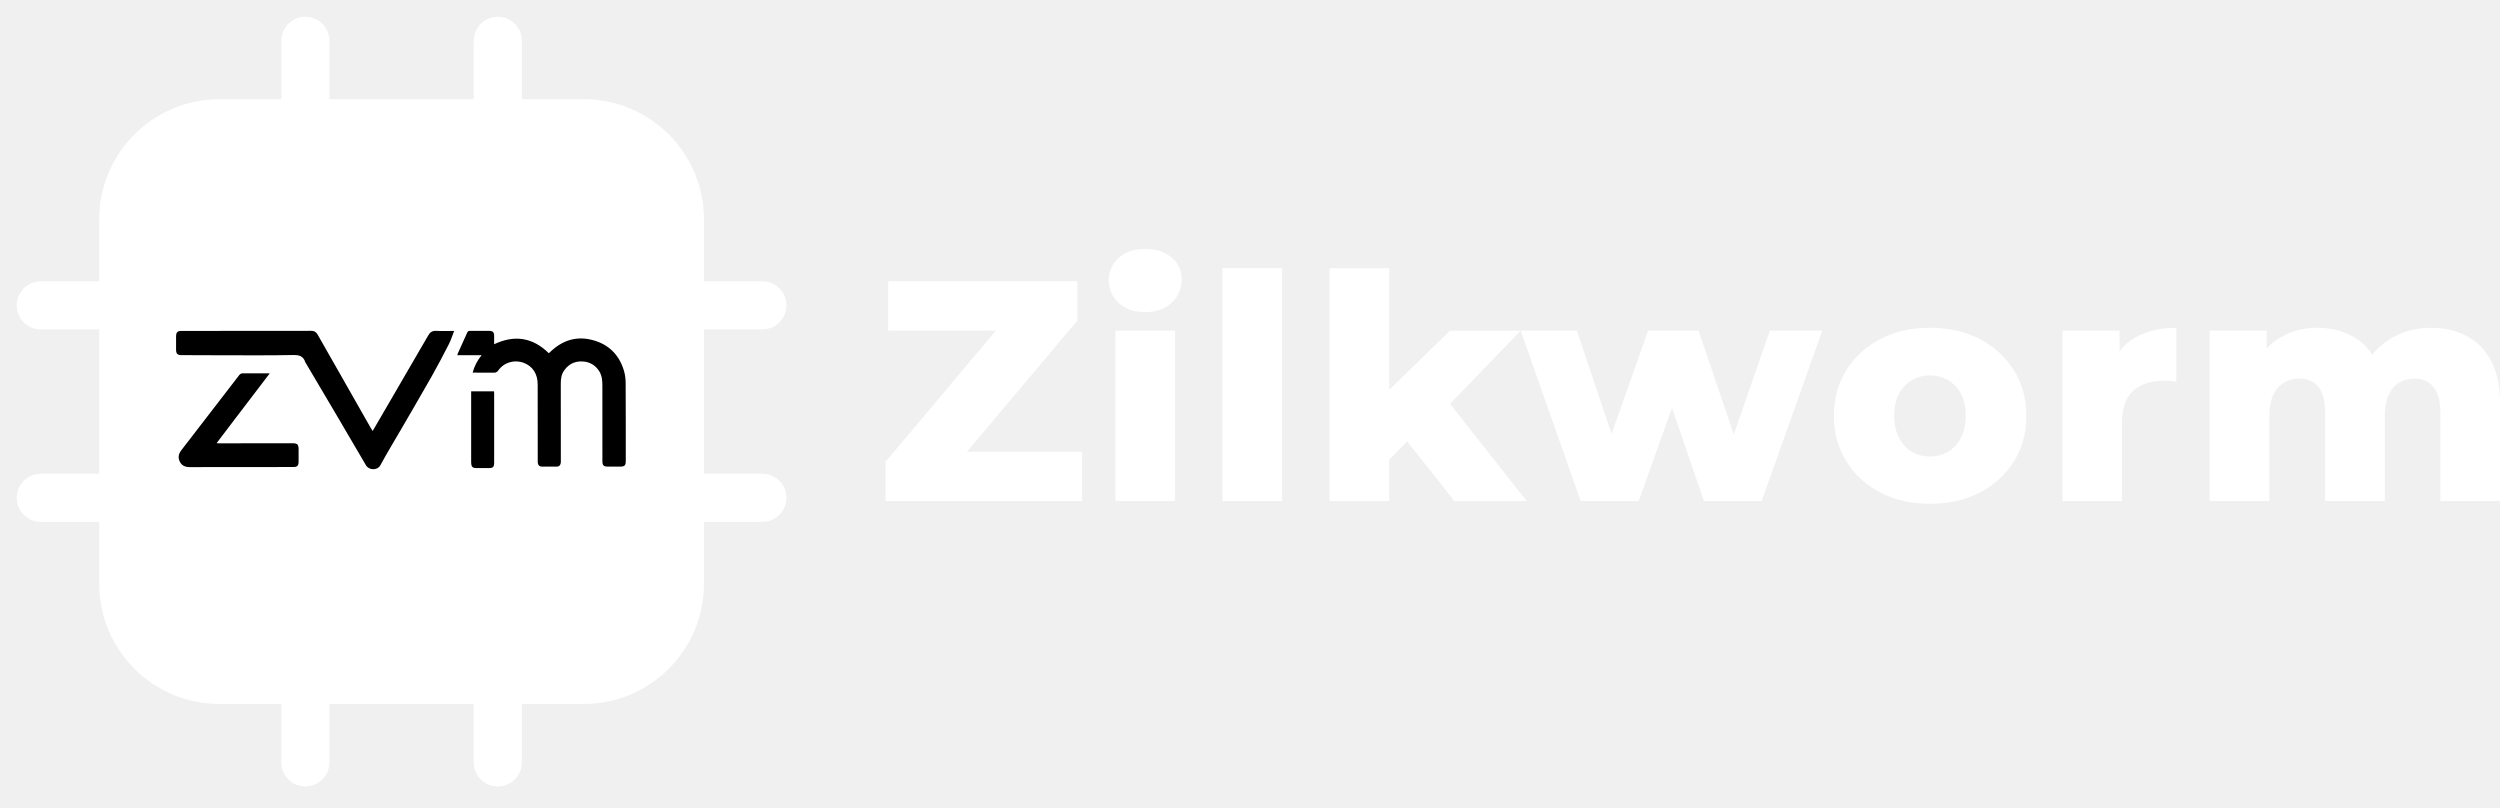
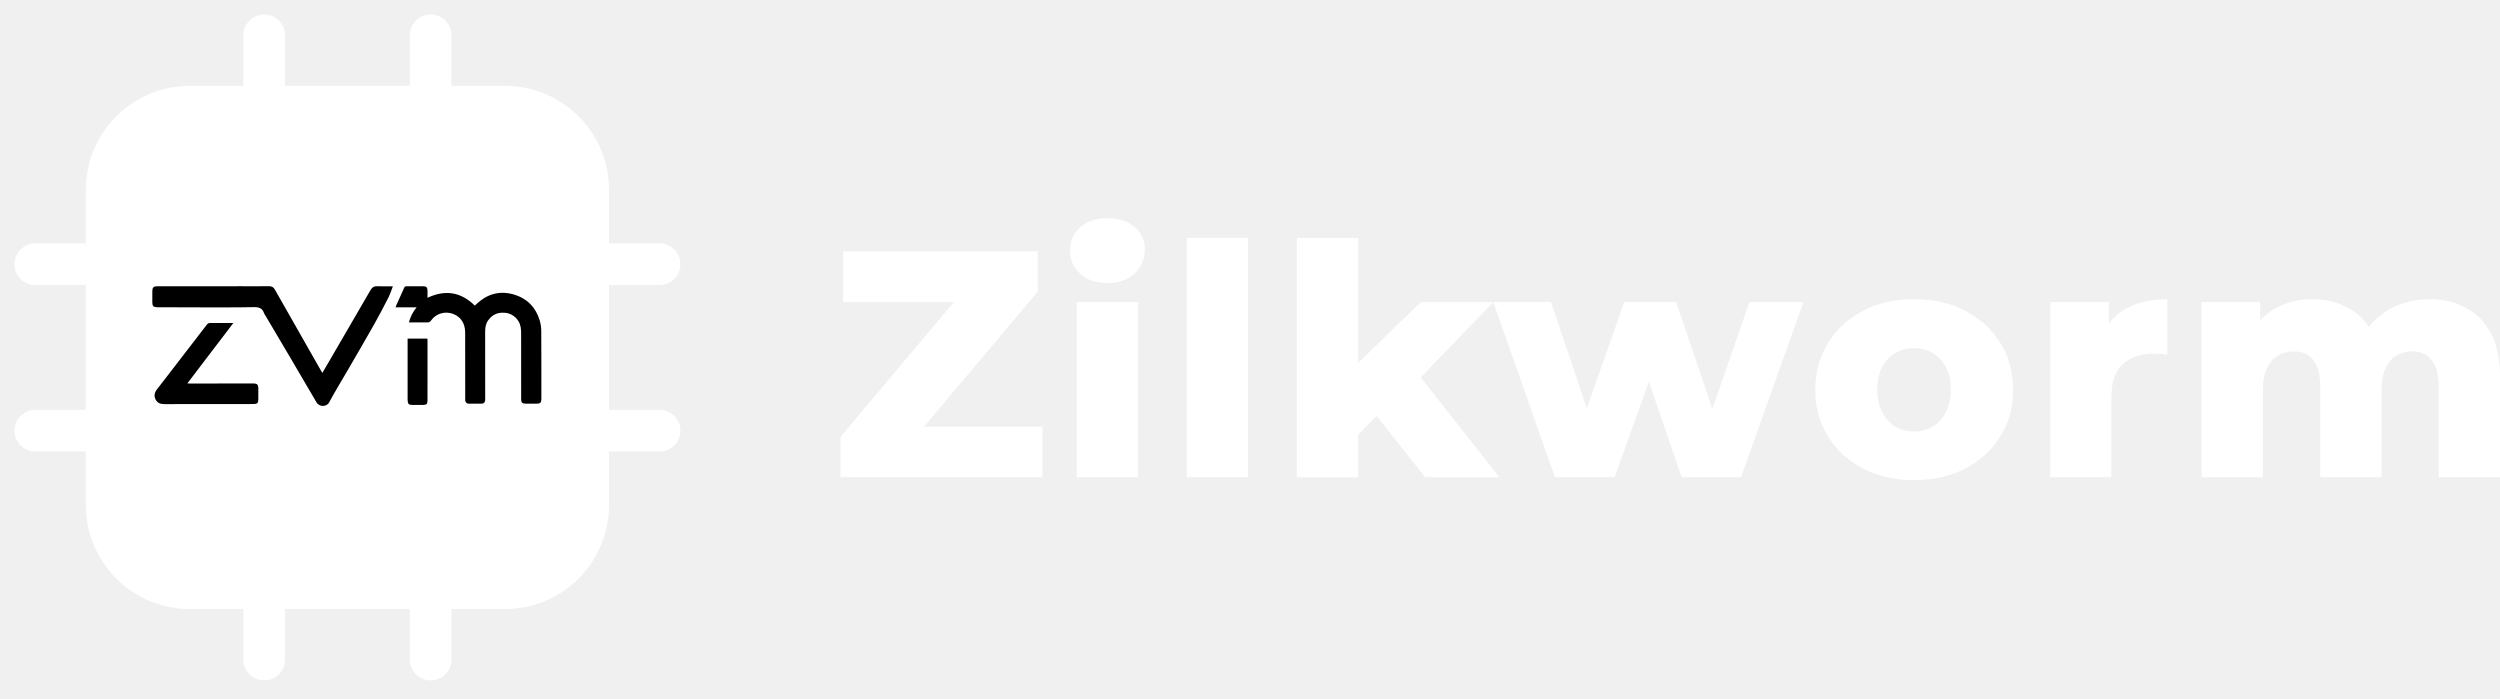
- <svg xmlns="http://www.w3.org/2000/svg" viewBox="0 0 298.812 96.473">
+ <svg xmlns="http://www.w3.org/2000/svg" viewBox="0 0 345.398 96.473">
  <g id="leftCluster" transform="translate(-4.5714,-4.5714) scale(0.102679)">
    <g id="pinsDarkLockup" fill="#ffffff">
      <path d="M 400.000,64.000 H 400.000 A 28.000,28.000 0 0 1 428.000,92.000 V 176.000 L 428.000,176.000 H 372.000 L 372.000,176.000 V 92.000 A 28.000,28.000 0 0 1 400.000,64.000 Z" />
      <path d="M 624.000,64.000 H 624.000 A 28.000,28.000 0 0 1 652.000,92.000 V 176.000 L 652.000,176.000 H 596.000 L 596.000,176.000 V 92.000 A 28.000,28.000 0 0 1 624.000,64.000 Z" />
      <path d="M 372.000,848.000 H 428.000 L 428.000,848.000 V 932.000 A 28.000,28.000 0 0 1 400.000,960.000 H 400.000 A 28.000,28.000 0 0 1 372.000,932.000 V 848.000 L 372.000,848.000 Z" />
      <path d="M 596.000,848.000 H 652.000 L 652.000,848.000 V 932.000 A 28.000,28.000 0 0 1 624.000,960.000 H 624.000 A 28.000,28.000 0 0 1 596.000,932.000 V 848.000 L 596.000,848.000 Z" />
      <path d="M 92.000,372.000 H 176.000 L 176.000,372.000 V 428.000 L 176.000,428.000 H 92.000 A 28.000,28.000 0 0 1 64.000,400.000 V 400.000 A 28.000,28.000 0 0 1 92.000,372.000 Z" />
      <path d="M 92.000,596.000 H 176.000 L 176.000,596.000 V 652.000 L 176.000,652.000 H 92.000 A 28.000,28.000 0 0 1 64.000,624.000 V 624.000 A 28.000,28.000 0 0 1 92.000,596.000 Z" />
      <path d="M 848.000,372.000 H 932.000 A 28.000,28.000 0 0 1 960.000,400.000 V 400.000 A 28.000,28.000 0 0 1 932.000,428.000 H 848.000 L 848.000,428.000 V 372.000 L 848.000,372.000 Z" />
      <path d="M 848.000,596.000 H 932.000 A 28.000,28.000 0 0 1 960.000,624.000 V 624.000 A 28.000,28.000 0 0 1 932.000,652.000 H 848.000 L 848.000,652.000 V 596.000 L 848.000,596.000 Z" />
    </g>
    <g id="mybox">
      <rect x="160" y="160" width="704" height="704" rx="140" fill="#ffffff" />
      <g id="embeddedArt" transform="translate(224.000,409.319) scale(0.616702) translate(-0.000,-0.000)">
        <path fill="#000000" opacity="1" stroke="none" d=" M466.719,217.75   C453.305,240.823 439.554,263.3 427.065,286.457   C421.357,297.04 405.321,296.294 399.713,286.634   C362.572,222.659 324.73,159.09 287.117,95.389   C286.439,94.241 285.527,93.167 285.13,91.928   C281.497,80.576 273.666,78.389 262.312,78.609   C220.503,79.42 178.671,79.094 136.847,79.089   C108.52,79.086 80.192,78.911 51.865,78.804   C43.899,78.773 41.404,76.383 41.304,68.344   C41.201,60.012 41.207,51.677 41.33,43.346   C41.444,35.644 44.073,33.127 51.57,33.121   C112.4,33.073 173.229,33.016 234.059,32.979   C254.71,32.966 275.363,33.158 296.012,32.922   C302.112,32.852 305.764,35.143 308.759,40.43   C341.936,98.999 375.296,157.463 408.618,215.949   C409.661,217.78 410.837,219.535 412.377,222.012   C417.306,213.559 421.813,205.842 426.309,198.119   C456.651,145.999 487.075,93.926 517.221,41.693   C520.826,35.446 524.967,32.592 532.339,32.982   C543.294,33.561 554.302,33.132 566.212,33.132   C562.804,41.782 560.231,50.234 556.275,57.979   C545.91,78.271 535.337,98.48 524.122,118.313   C505.344,151.52 486.003,184.409 466.719,217.75  z" />
        <path fill="#000000" opacity="1" stroke="none" d=" M815.148,91.474   C797.72,88.526 783.781,93.525 773.759,107.859   C768.699,115.097 767.471,123.463 767.484,132.139   C767.555,180.637 767.556,229.136 767.577,277.635   C767.578,279.134 767.723,280.663 767.488,282.127   C766.804,286.385 764.626,289.184 759.917,289.185   C750.417,289.187 740.917,289.223 731.418,289.164   C727.024,289.137 724.732,286.552 724.113,282.432   C723.843,280.636 723.991,278.774 723.99,276.941   C723.952,229.276 723.947,181.61 723.874,133.945   C723.845,114.303 714.523,99.9 697.856,93.447   C680.226,86.621 660.361,92.348 649.419,107.784   C647.196,110.92 644.924,111.962 641.224,111.903   C628.093,111.696 614.957,111.822 601.105,111.822   C604.432,99.617 609.698,89.101 618.007,78.987   C601.929,78.987 587.203,78.987 571.999,78.987   C572.591,77.295 572.924,76.048 573.447,74.888   C579.189,62.164 585.039,49.489 590.66,36.712   C591.816,34.085 593.091,32.96 596.119,33.006   C608.282,33.188 620.451,33.02 632.617,33.064   C639.141,33.088 641.609,35.598 641.691,42.166   C641.756,47.307 641.704,52.449 641.704,58.216   C680.391,39.968 714.563,45.439 744.907,75.226   C745.832,74.37 746.782,73.514 747.705,72.63   C770.175,51.105 796.488,42.28 827.023,50.212   C857.697,58.181 877.717,77.988 886.738,108.345   C888.886,115.576 889.869,123.404 889.917,130.967   C890.227,180.131 890.131,229.297 890.166,278.462   C890.172,286.956 887.965,289.227 879.678,289.227   C871.845,289.228 864.012,289.231 856.179,289.192   C848.308,289.152 846.052,286.957 846.043,279.071   C845.992,231.739 845.93,184.407 845.998,137.075   C846.012,127.461 845.464,118.107 840.283,109.593   C834.525,100.131 826.348,94.103 815.148,91.474  z" />
        <path fill="#000000" opacity="1" stroke="none" d=" M151.098,201.135   C140.108,215.599 129.333,229.777 117.782,244.976   C120.424,245.109 122.087,245.268 123.749,245.266   C169.575,245.228 215.4,245.165 261.226,245.129   C270.167,245.121 272.569,247.483 272.61,256.281   C272.645,264.112 272.634,271.945 272.569,279.776   C272.504,287.623 270.277,289.986 262.417,290.002   C224.924,290.079 187.431,290.062 149.937,290.08   C122.442,290.094 94.946,290.022 67.451,290.178   C59.087,290.225 52.278,287.767 48.4,279.976   C44.5,272.137 46.024,265.042 51.369,258.138   C87.781,211.103 124.072,163.974 160.291,116.79   C162.366,114.087 164.486,113.128 167.789,113.157   C184.078,113.302 200.369,113.223 218.108,113.223   C195.374,143.046 173.343,171.948 151.098,201.135  z" />
        <path fill="#000000" opacity="1" stroke="none" d=" M598.314,280.712   C598.312,236.006 598.312,191.766 598.312,147.177   C612.885,147.177 626.942,147.177 641.46,147.177   C641.558,148.637 641.738,150.075 641.738,151.513   C641.744,194.956 641.74,238.4 641.715,281.843   C641.71,289.848 639.643,291.955 631.778,292.006   C624.288,292.054 616.798,292.047 609.308,292.008   C600.476,291.962 598.58,290.066 598.314,280.712  z" />
      </g>
    </g>
  </g>
-   <g class="st0" fill="#ffffff">
+   <g class="st0" fill="#ffffff" transform="translate(-9.6511,-5.2173) scale(1.1882)">
    <path d="M115.567,53.998l13.211-15.69v-4.69h-22.618v5.896h12.876l-13.185,15.677v4.69h23.489v-5.882h-13.774Z" />
    <path d="M140.034,30.778c-.804-.683-1.849-1.018-3.149-1.018-1.326,0-2.385.348-3.176,1.072-.777.71-1.179,1.608-1.179,2.68s.402,1.97,1.179,2.693c.791.737,1.849,1.099,3.176,1.099,1.327,0,2.385-.375,3.176-1.126.777-.75,1.179-1.688,1.179-2.814,0-1.059-.402-1.916-1.206-2.586ZM133.321,39.514v20.367h7.128v-20.367h-7.128Z" />
    <path d="M146.117,32.051v27.83h7.128v-27.83h-7.128Z" />
    <polygon points="182.468 59.887 173.839 59.887 168.185 52.759 166.041 54.943 166.041 59.887 158.913 59.887 158.913 32.057 166.041 32.057 166.041 46.595 173.317 39.52 181.758 39.52 173.317 48.27 182.468 59.887" />
    <path d="M211.544,39.514l-4.315,12.421-4.207-12.421h-6.03l-4.368,12.354-4.154-12.354h-6.713l7.168,20.367h6.941l3.979-11.121,3.819,11.121h6.9l7.249-20.367h-6.271Z" />
    <path d="M240.714,44.257c-.992-1.581-2.358-2.827-4.087-3.738-1.742-.898-3.725-1.34-5.949-1.34-2.224,0-4.207.442-5.922,1.34-1.729.911-3.095,2.157-4.073,3.738-.992,1.594-1.487,3.403-1.487,5.453,0,2.037.496,3.846,1.487,5.427.978,1.594,2.345,2.841,4.073,3.738,1.715.898,3.698,1.34,5.922,1.34,2.224,0,4.207-.442,5.949-1.34,1.728-.898,3.095-2.144,4.087-3.738.992-1.581,1.487-3.39,1.487-5.427,0-2.05-.496-3.859-1.487-5.453ZM234.376,52.323c-.389.737-.898,1.3-1.541,1.675-.643.375-1.353.563-2.157.563-.804,0-1.514-.188-2.157-.563-.643-.375-1.152-.938-1.541-1.675-.389-.737-.576-1.621-.576-2.64,0-1.059.188-1.929.576-2.626.389-.71.898-1.246,1.541-1.621.643-.375,1.353-.563,2.157-.563.804,0,1.514.188,2.157.563.643.375,1.152.911,1.541,1.621.389.697.576,1.568.576,2.626,0,1.018-.188,1.903-.576,2.64Z" />
    <path d="M255.225,40.331c-.737.429-1.38.978-1.889,1.648v-2.465h-6.82v20.367h7.115v-9.339c0-1.769.456-3.055,1.353-3.846.911-.791,2.077-1.179,3.537-1.179.241,0,.496,0,.75.013.241.013.536.054.857.094v-6.445c-1.929,0-3.564.389-4.904,1.152Z" />
    <path d="M297.741,43.118c-.71-1.326-1.688-2.318-2.934-2.961-1.233-.657-2.64-.978-4.207-.978-1.903,0-3.591.469-5.051,1.42-.764.496-1.434,1.099-2.01,1.782-.469-.724-1.032-1.326-1.728-1.796-1.367-.938-2.988-1.407-4.837-1.407-1.594,0-3.055.375-4.355,1.126-.63.362-1.192.817-1.688,1.34v-2.13h-6.82v20.367h7.128v-10.049c0-1.072.147-1.943.469-2.613.308-.657.737-1.152,1.286-1.474.549-.335,1.166-.496,1.836-.496.978,0,1.742.335,2.278,1.005.536.657.804,1.715.804,3.162v10.465h7.128v-10.049c0-1.072.147-1.943.456-2.613.295-.657.71-1.152,1.246-1.474.549-.335,1.166-.496,1.862-.496.951,0,1.702.335,2.251,1.005.549.657.831,1.715.831,3.162v10.465h7.128v-11.63c0-2.104-.362-3.805-1.072-5.132Z" />
  </g>
</svg>
